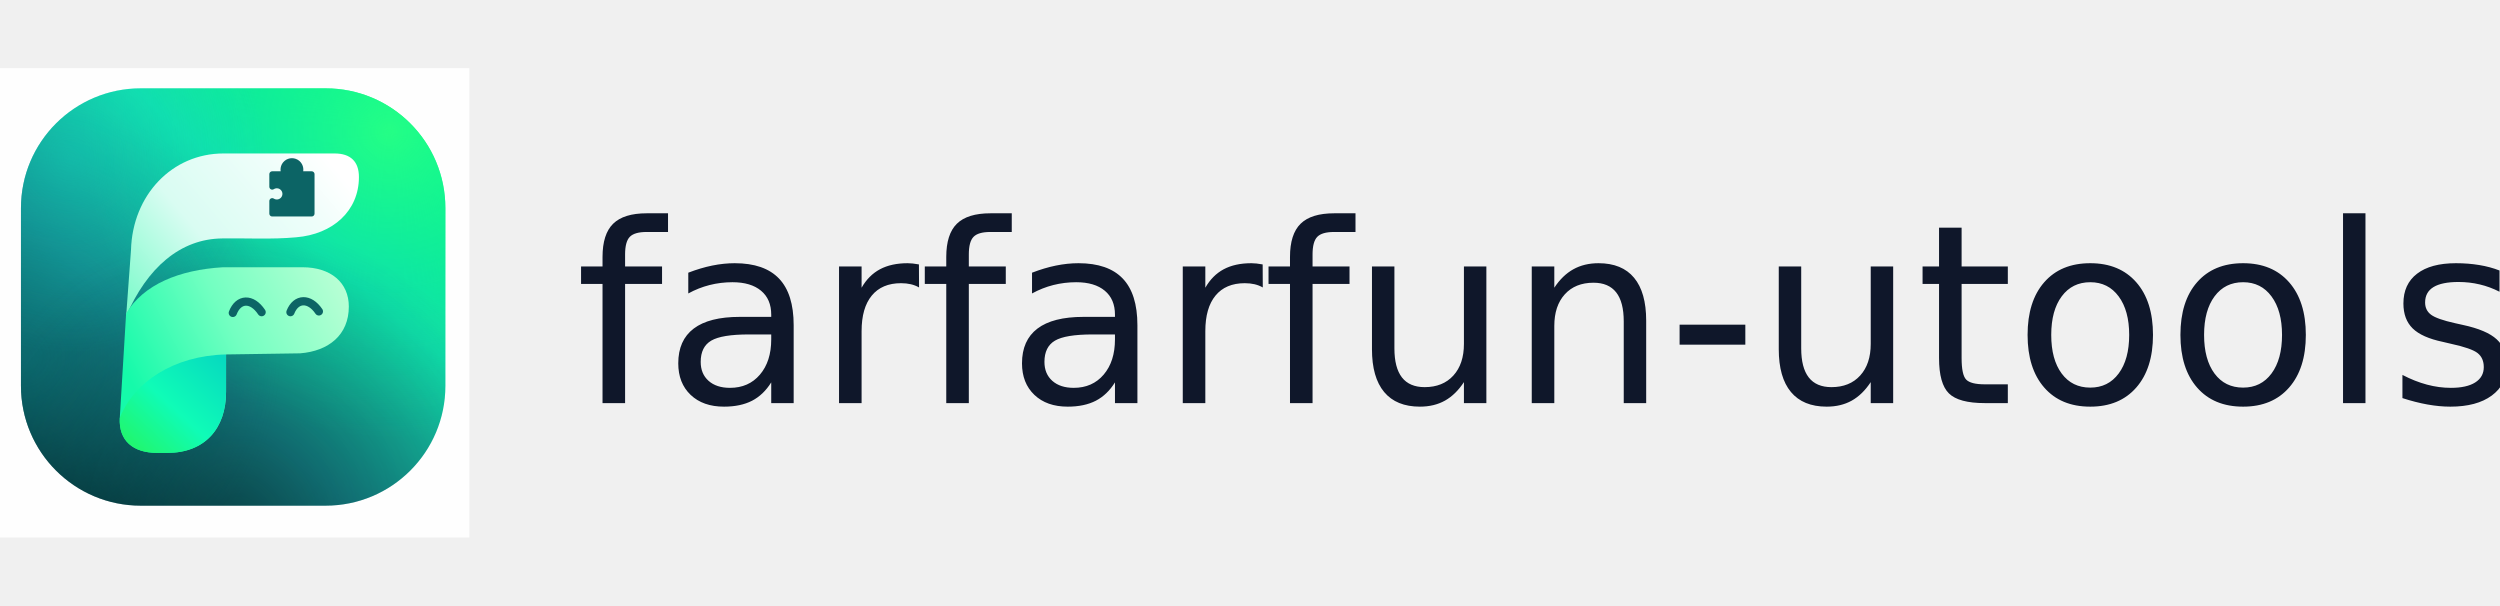
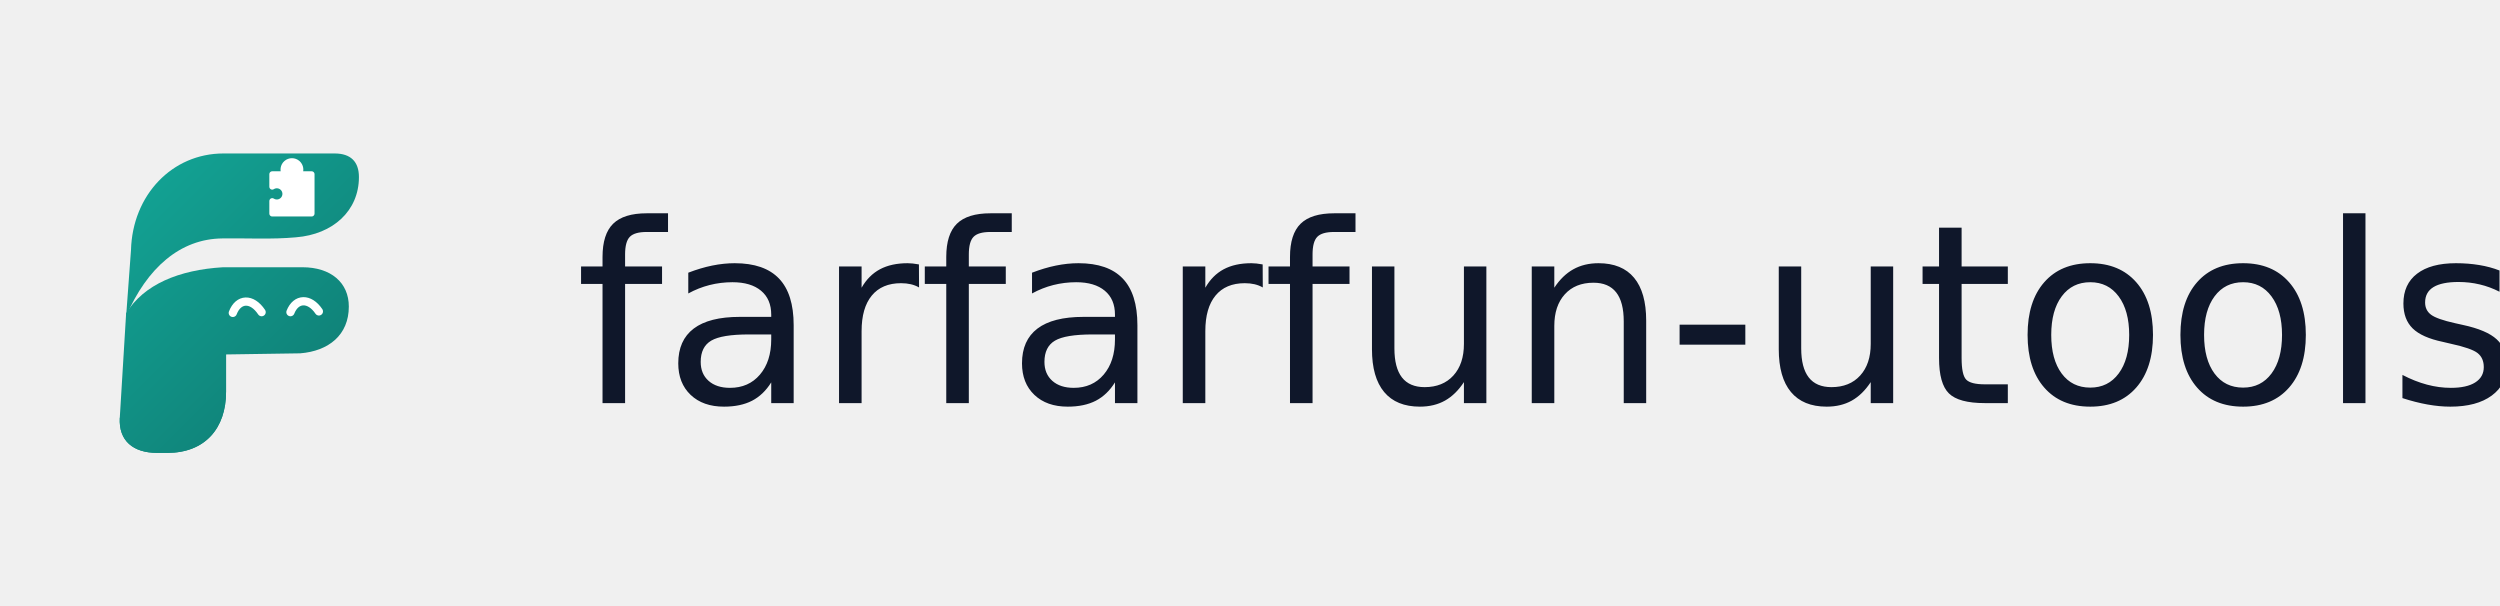
<svg xmlns="http://www.w3.org/2000/svg" viewBox="0 0 1321 320" width="1321" height="320" role="img" aria-label="farfarfun-utools">
  <defs>
    <linearGradient id="g" x1="0" y1="0" x2="1024" y2="1024" gradientUnits="userSpaceOnUse">
      <stop offset="0" stop-color="#14B8A6" />
      <stop offset="1" stop-color="#0F766E" />
    </linearGradient>
  </defs>
  <g transform="translate(0,36.0) scale(0.2421875)">
-     <svg viewBox="0 0 1254 1254" width="1024" height="1024" role="img" aria-label="farfarfun-utools logo">
-       <defs>
-         <linearGradient id="background" x1="130" y1="1100" x2="1010" y2="90" gradientUnits="userSpaceOnUse">
-           <stop offset="0" stop-color="#053034" />
-           <stop offset=".36" stop-color="#158589" />
-           <stop offset=".7" stop-color="#12dcab" />
-           <stop offset="1" stop-color="#10fa7b" />
-         </linearGradient>
-         <radialGradient id="sky" cx="1040" cy="170" r="820" gradientUnits="userSpaceOnUse">
-           <stop offset="0" stop-color="#26ff86" stop-opacity=".92" />
-           <stop offset=".5" stop-color="#08eea8" stop-opacity=".32" />
-           <stop offset="1" stop-color="#08eea8" stop-opacity="0" />
-         </radialGradient>
-         <radialGradient id="left-shade" cx="60" cy="770" r="690" gradientUnits="userSpaceOnUse">
-           <stop offset="0" stop-color="#0c7d83" stop-opacity=".55" />
-           <stop offset="1" stop-color="#0c7d83" stop-opacity="0" />
-         </radialGradient>
-         <radialGradient id="left-blue" cx="190" cy="240" r="520" gradientUnits="userSpaceOnUse">
-           <stop offset="0" stop-color="#13ddca" stop-opacity=".35" />
-           <stop offset="1" stop-color="#13ddca" stop-opacity="0" />
-         </radialGradient>
-         <radialGradient id="bottom-shade" cx="640" cy="1200" r="780" gradientUnits="userSpaceOnUse">
-           <stop offset="0" stop-color="#05272c" stop-opacity=".4" />
-           <stop offset="1" stop-color="#05272c" stop-opacity="0" />
-         </radialGradient>
-         <linearGradient id="upper" x1="324" y1="647" x2="843" y2="205" gradientUnits="userSpaceOnUse">
-           <stop offset="0" stop-color="#78fbc9" />
-           <stop offset=".43" stop-color="#d9fcf2" />
-           <stop offset=".8" stop-color="#eefefa" />
-           <stop offset="1" stop-color="#ffffff" />
-         </linearGradient>
-         <linearGradient id="face" x1="332" y1="805" x2="907" y2="507" gradientUnits="userSpaceOnUse">
-           <stop offset="0" stop-color="#15faaa" />
-           <stop offset=".47" stop-color="#72ffc1" />
-           <stop offset="1" stop-color="#bdffd6" />
-         </linearGradient>
-         <linearGradient id="foot" x1="337" y1="1020" x2="591" y2="744" gradientUnits="userSpaceOnUse">
-           <stop offset="0" stop-color="#23f566" />
-           <stop offset=".45" stop-color="#0ffcb7" />
-           <stop offset="1" stop-color="#06d7c0" />
-         </linearGradient>
-         <clipPath id="tile">
-           <rect x="56" y="54" width="1134" height="1115" rx="320" />
-         </clipPath>
-       </defs>
-       <rect width="1254" height="1254" fill="#fefefe" />
-       <g clip-path="url(#tile)">
-         <rect x="56" y="54" width="1134" height="1115" fill="url(#background)" />
-         <rect x="56" y="54" width="1134" height="1115" fill="url(#sky)" />
-         <rect x="56" y="54" width="1134" height="1115" fill="url(#left-shade)" />
-         <rect x="56" y="54" width="1134" height="1115" fill="url(#left-blue)" />
-         <rect x="56" y="54" width="1134" height="1115" fill="url(#bottom-shade)" />
+     <g transform="scale(0.8165869)">
+       <path fill="url(#g)" d="M 350 486 C 354 339 460 228 597 228 H 894 C 937 228 959 250 959 291 C 959 381 890 444 791 452 C 727 458 659 454 594 455 C 482 456 393 533 337 663 Z" />
+       <path fill="url(#g)" d="M 337 655 C 384 578 478 539 596 532 H 808 C 884 532 932 573 932 637 C 932 713 878 756 802 762 L 604 765 V 865 C 604 962 548 1028 447 1028 H 420 C 355 1028 317 995 320 935 Z" />
+       <path fill="url(#g)" d="M 320 935 C 357 840 463 768 604 765 V 865 C 604 962 548 1028 447 1028 H 420 C 355 1028 317 995 320 935 Z" />
+       <path fill="none" stroke="#FFFFFF" stroke-width="22" stroke-linecap="round" d="M 622 654 C 637 615 673 613 699 652 M 776 652 C 791 614 827 613 852 650" />
+     </g>
+     <g transform="scale(0.8165869) translate(780,336) scale(0.23) translate(-512,-512)">
+       <g transform="translate(512,512) scale(5.2)">
+         <path fill="#FFFFFF" stroke="#FFFFFF" stroke-width="13" stroke-linejoin="round" d="M -44 -44 L -16 -44 A 19 19 0 1 1 16 -44 L 44 -44 L 44 44 L -44 44 L -44 16 A 19 19 0 1 0 -44 -16 Z" />
      </g>
-       <path id="upper-shape" fill="url(#upper)" d="M 350 486 C 354 339 460 228 597 228 H 894 C 937 228 959 250 959 291 C 959 381 890 444 791 452 C 727 458 659 454 594 455 C 482 456 393 533 337 663 Z" />
-       <path id="face-shape" fill="url(#face)" d="M 337 655 C 384 578 478 539 596 532 H 808 C 884 532 932 573 932 637 C 932 713 878 756 802 762 L 604 765 V 865 C 604 962 548 1028 447 1028 H 420 C 355 1028 317 995 320 935 Z" />
-       <path id="foot-shape" fill="url(#foot)" d="M 320 935 C 357 840 463 768 604 765 V 865 C 604 962 548 1028 447 1028 H 420 C 355 1028 317 995 320 935 Z" />
-       <path id="eyes" fill="none" stroke="#0c6465" stroke-width="22" stroke-linecap="round" d="M 622 654 C 637 615 673 613 699 652 M 776 652 C 791 614 827 613 852 650" />
-       <g transform="translate(780,336) scale(0.23) translate(-512,-512)">
-         <g transform="translate(512,512) scale(5.2)">
-           <path fill="#0c6465" stroke="#0c6465" stroke-width="13" stroke-linejoin="round" d="M -44 -44 L -16 -44 A 19 19 0 1 1 16 -44 L 44 -44 L 44 44 L -44 44 L -44 16 A 19 19 0 1 0 -44 -16 Z" />
-         </g>
-       </g>
-     </svg>
+     </g>
  </g>
  <text x="304" y="213.0" font-family="'Noto Sans SC','Source Sans 3','DejaVu Sans',sans-serif" font-size="132" font-weight="500" fill="#0F172A">farfarfun-utools</text>
</svg>
